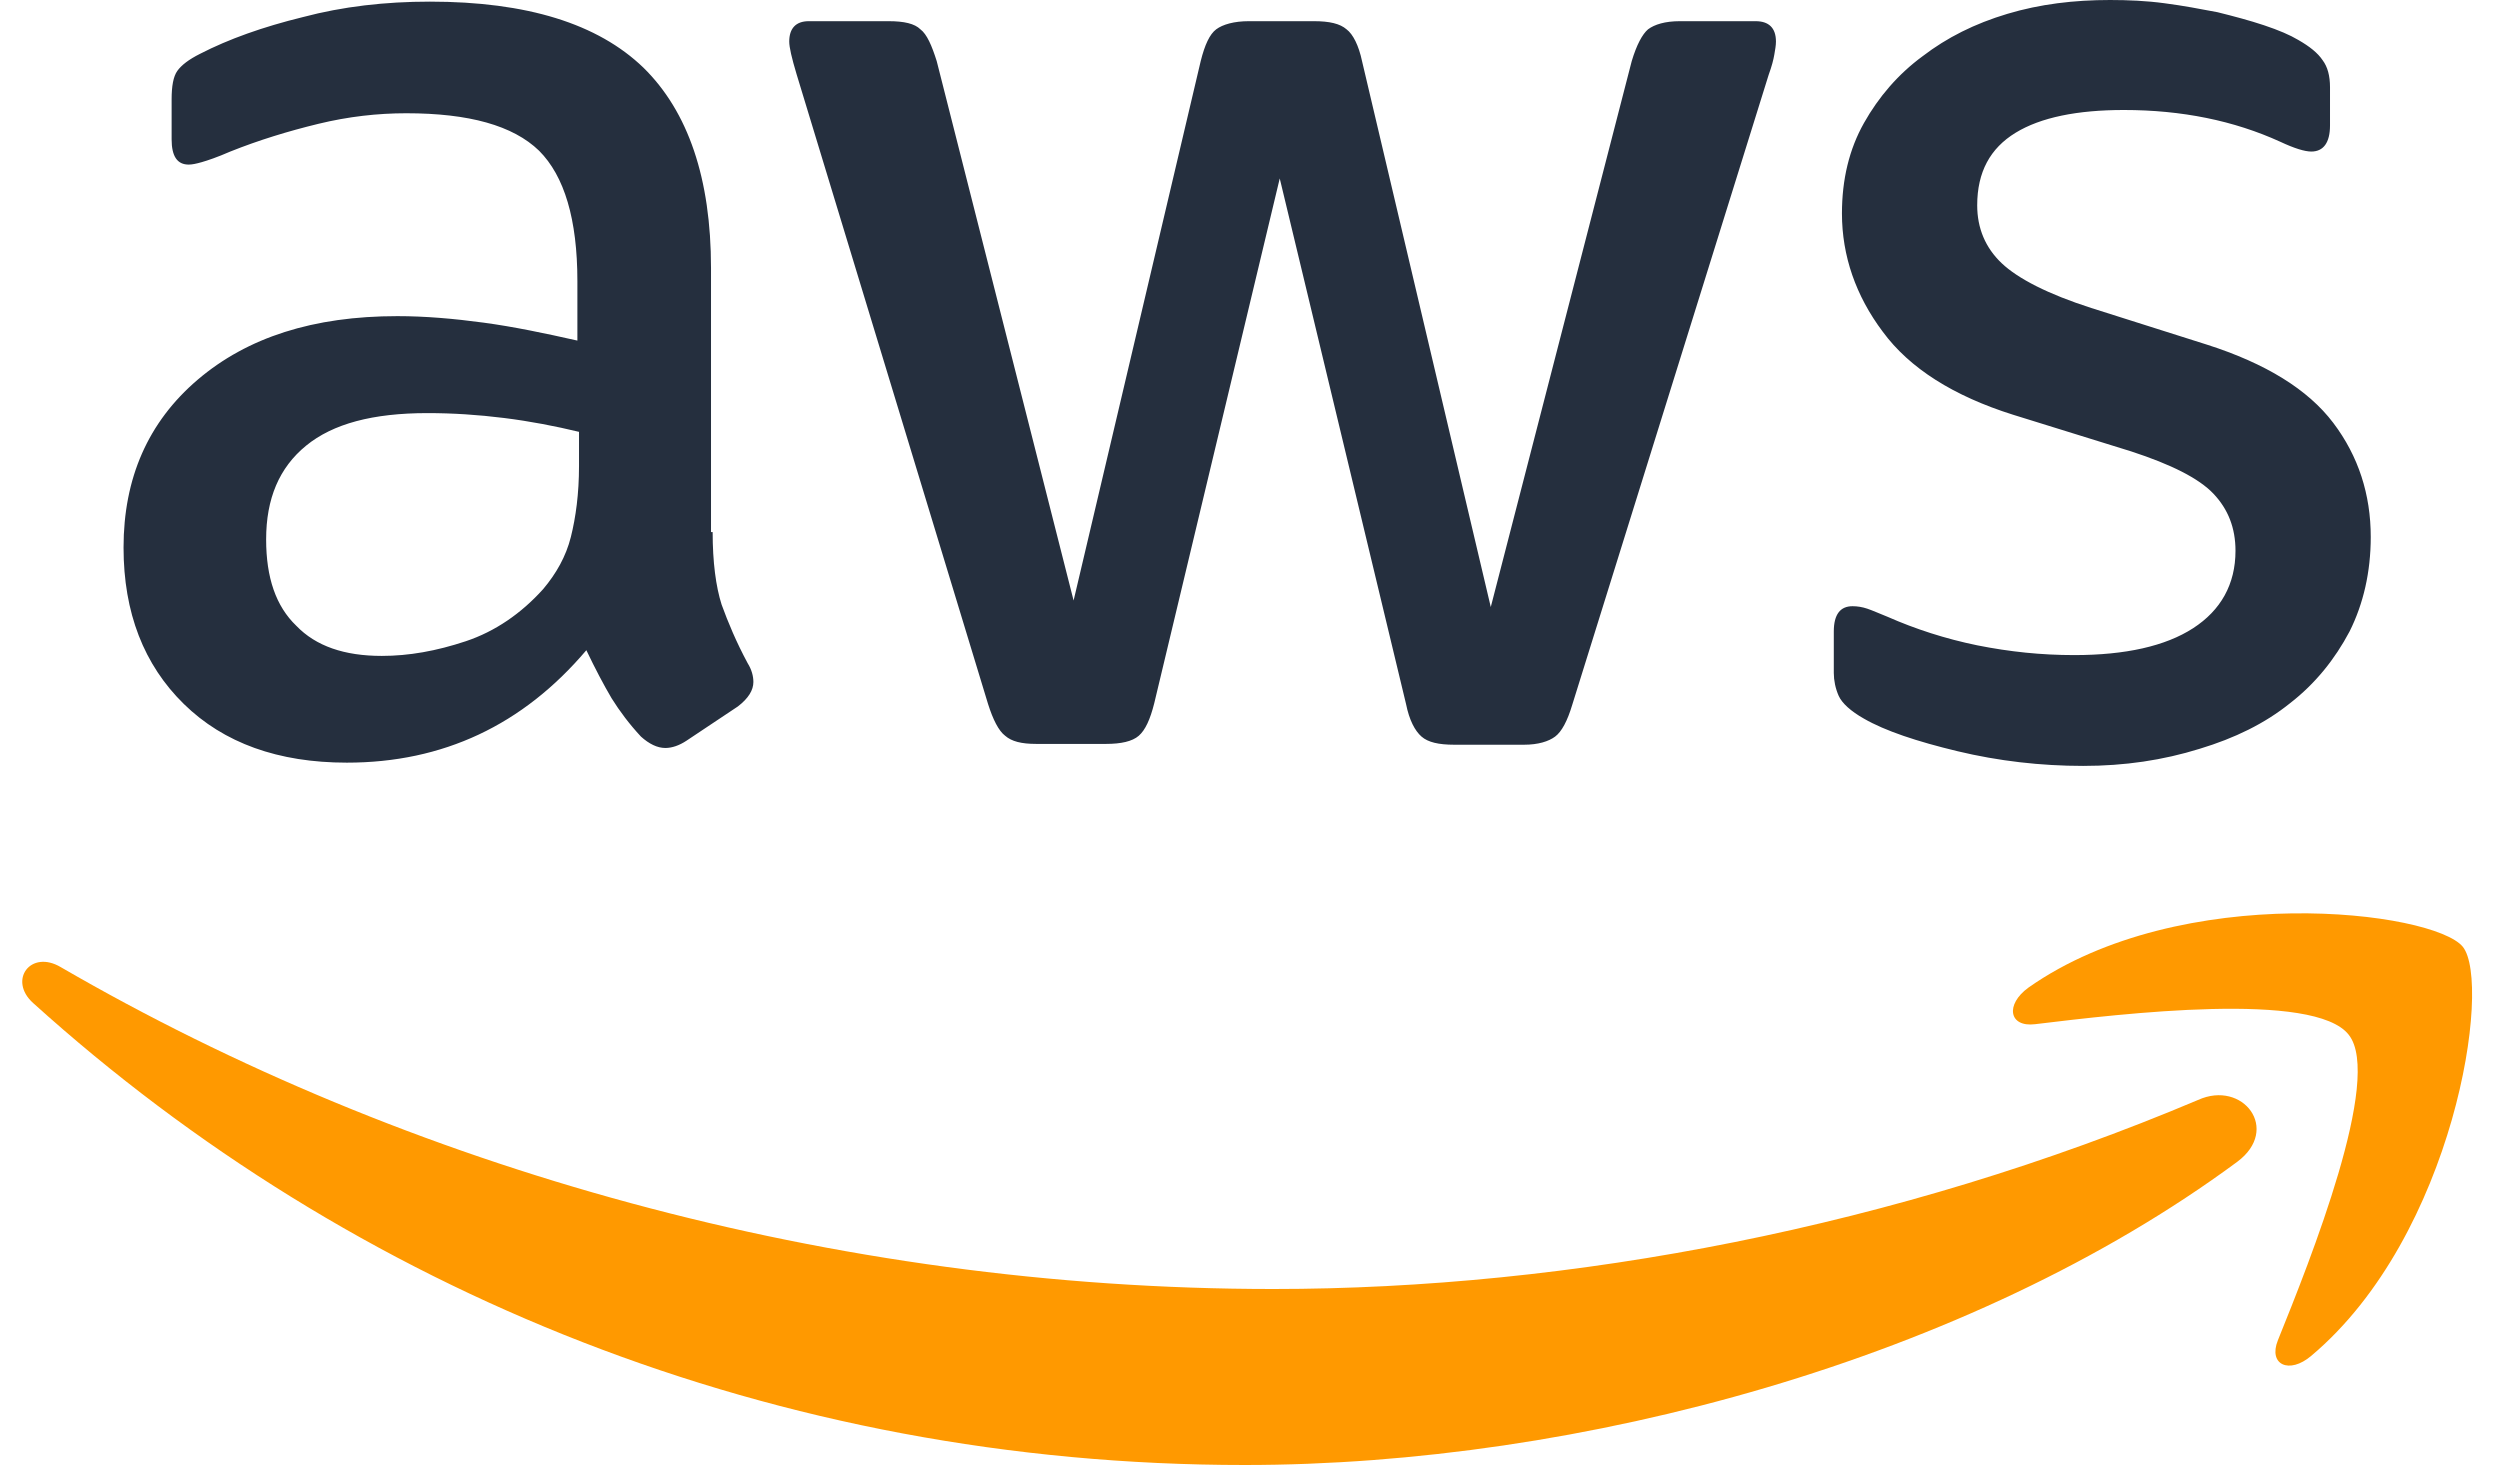
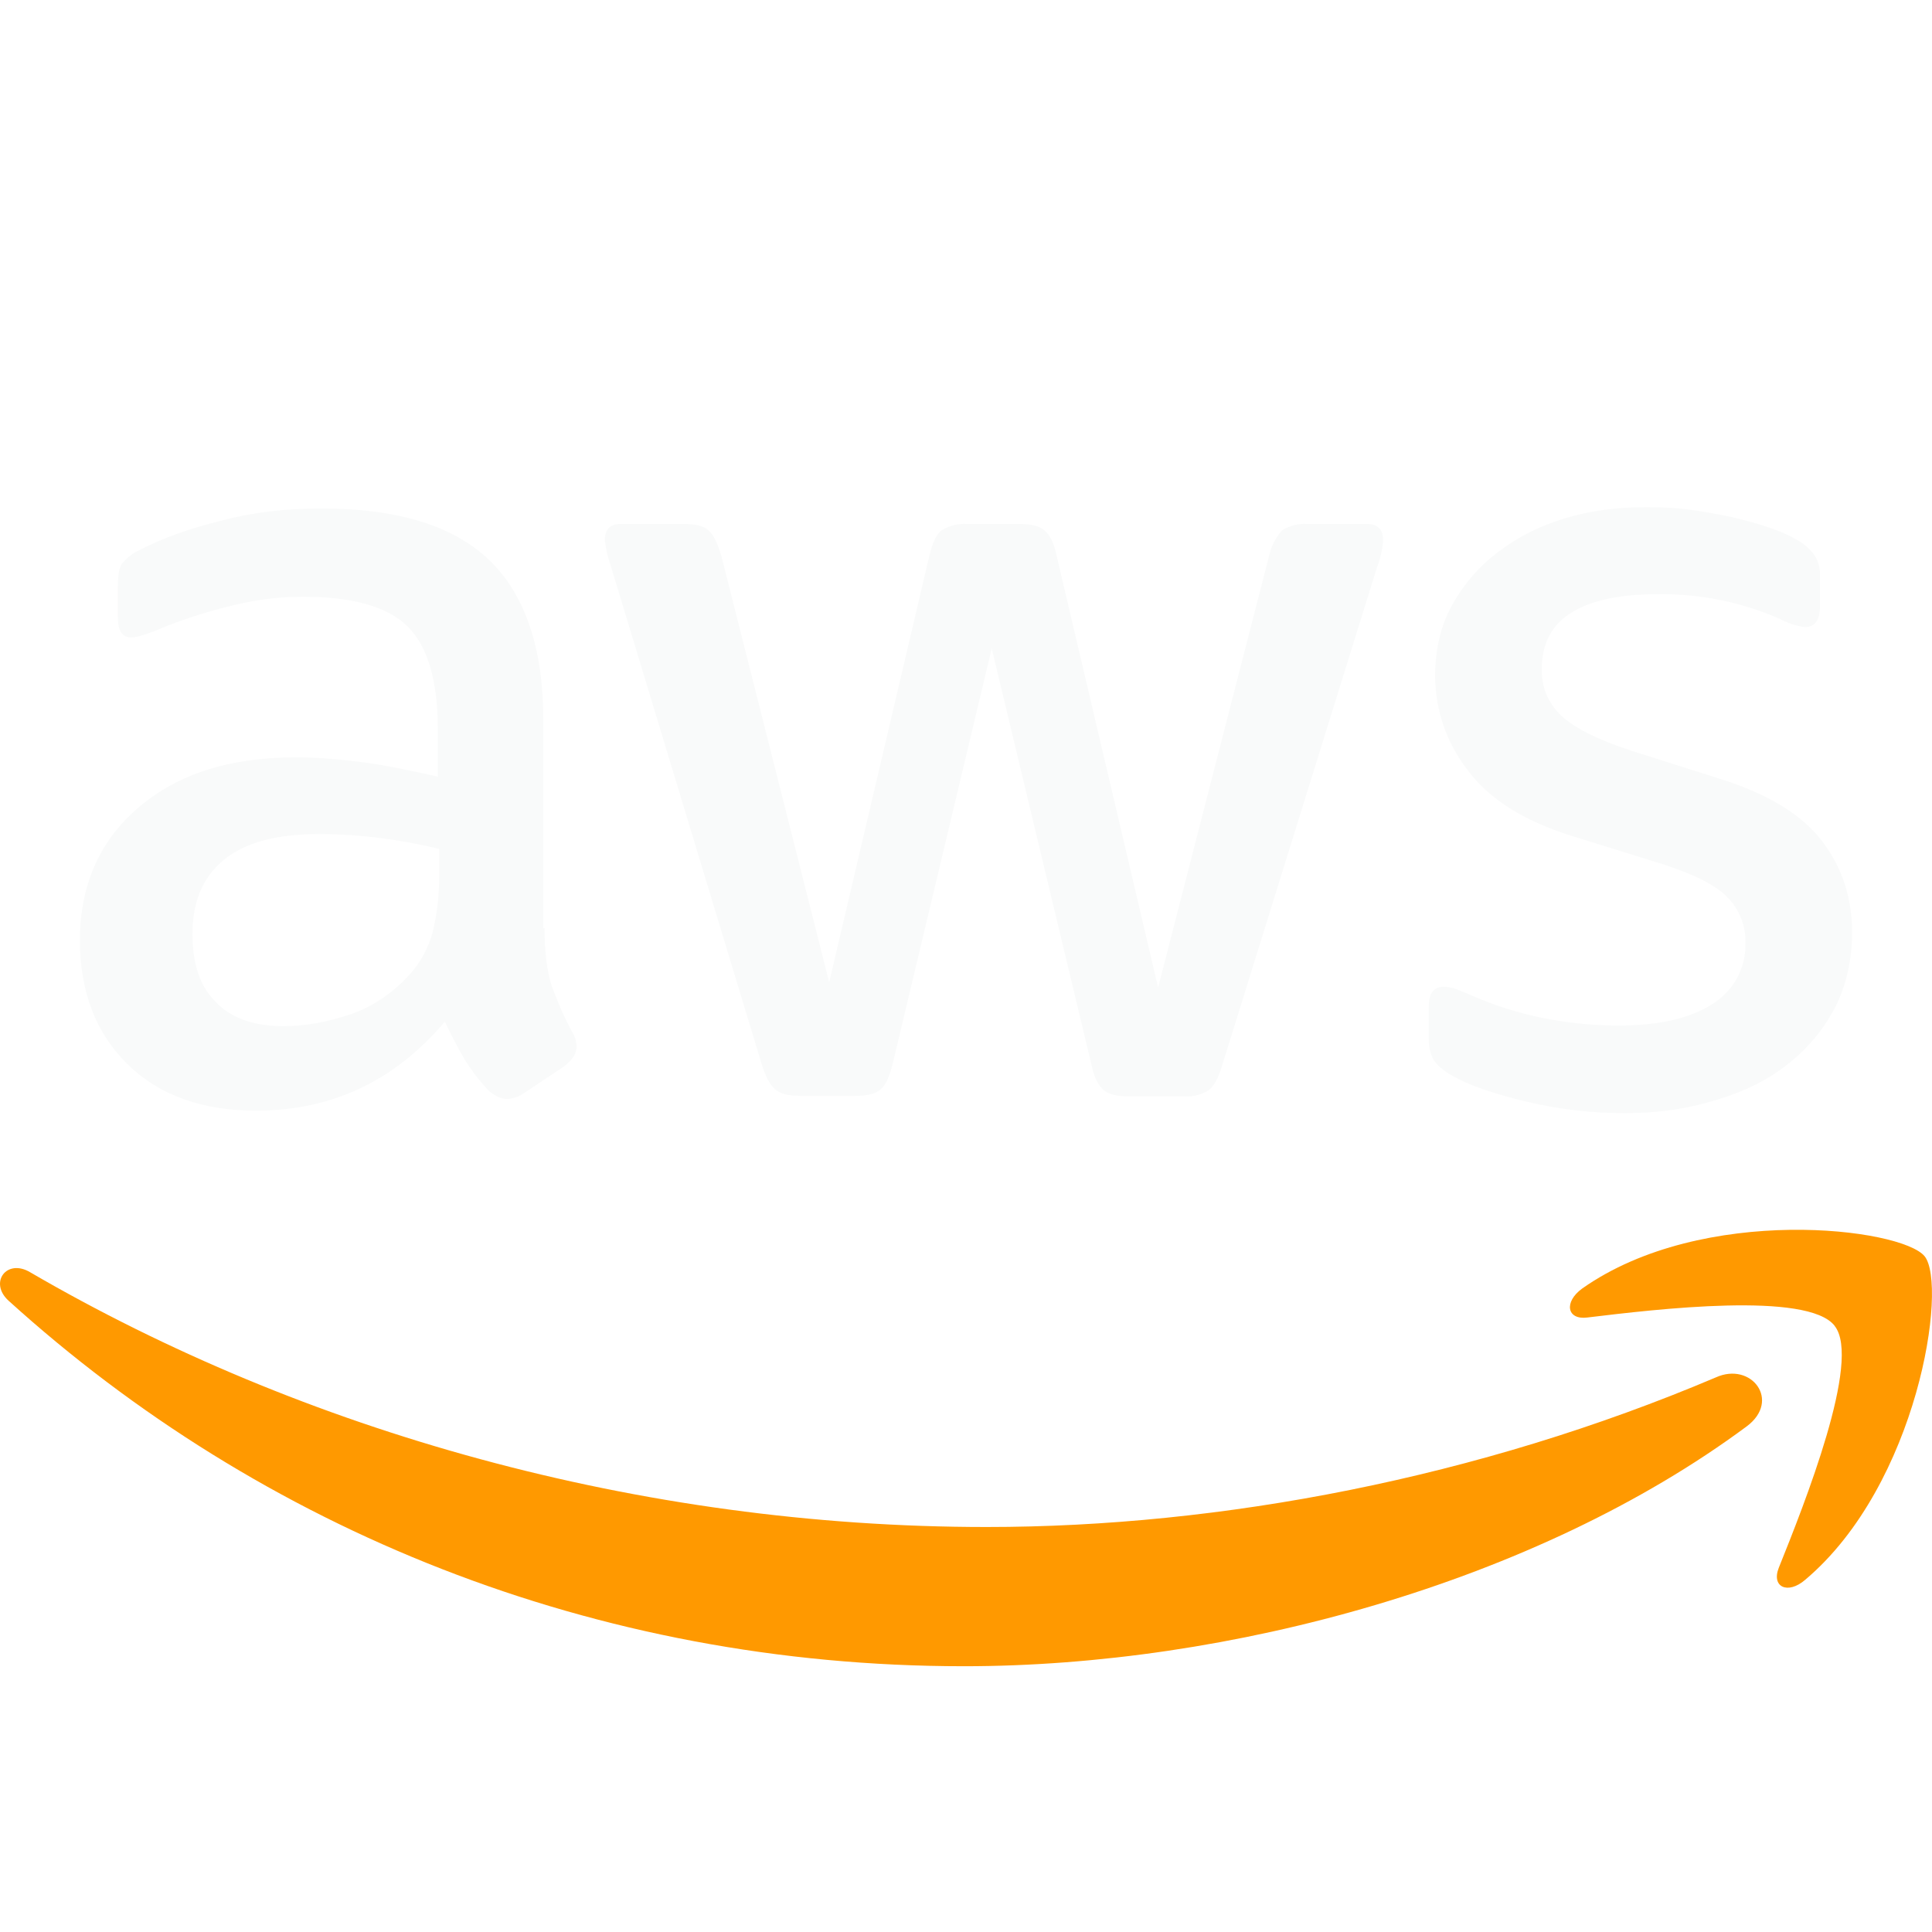
- <svg xmlns="http://www.w3.org/2000/svg" height="1465" viewBox="-.1 1.1 304.9 179.8" width="2500">
-   <path d="m86.4 66.4c0 3.7.4 6.7 1.1 8.9.8 2.2 1.8 4.6 3.2 7.2.5.8.7 1.6.7 2.3 0 1-.6 2-1.9 3l-6.3 4.2c-.9.6-1.8.9-2.6.9-1 0-2-.5-3-1.4-1.4-1.5-2.6-3.1-3.6-4.7-1-1.7-2-3.6-3.1-5.9-7.8 9.2-17.6 13.8-29.4 13.8-8.4 0-15.1-2.4-20-7.2s-7.4-11.2-7.4-19.2c0-8.5 3-15.4 9.1-20.6s14.2-7.8 24.5-7.8c3.4 0 6.9.3 10.6.8s7.5 1.3 11.5 2.2v-7.3c0-7.6-1.6-12.9-4.7-16-3.2-3.1-8.6-4.6-16.3-4.6-3.5 0-7.1.4-10.8 1.3s-7.3 2-10.8 3.4c-1.6.7-2.8 1.1-3.5 1.3s-1.2.3-1.6.3c-1.4 0-2.1-1-2.1-3.1v-4.9c0-1.6.2-2.8.7-3.5s1.4-1.4 2.8-2.1c3.5-1.8 7.7-3.3 12.6-4.5 4.9-1.3 10.1-1.9 15.6-1.9 11.9 0 20.6 2.7 26.2 8.1 5.5 5.4 8.3 13.6 8.3 24.6v32.4zm-40.6 15.2c3.3 0 6.7-.6 10.3-1.8s6.8-3.4 9.5-6.4c1.6-1.9 2.8-4 3.4-6.4s1-5.3 1-8.7v-4.2c-2.9-.7-6-1.3-9.2-1.7s-6.3-.6-9.4-.6c-6.7 0-11.6 1.3-14.9 4s-4.9 6.5-4.9 11.5c0 4.7 1.2 8.2 3.7 10.6 2.4 2.5 5.9 3.7 10.5 3.7zm80.3 10.8c-1.8 0-3-.3-3.8-1-.8-.6-1.5-2-2.1-3.9l-23.5-77.3c-.6-2-.9-3.3-.9-4 0-1.6.8-2.5 2.4-2.5h9.8c1.9 0 3.2.3 3.9 1 .8.6 1.4 2 2 3.9l16.8 66.2 15.6-66.2c.5-2 1.1-3.3 1.9-3.9s2.2-1 4-1h8c1.9 0 3.2.3 4 1 .8.6 1.5 2 1.9 3.9l15.8 67 17.3-67c.6-2 1.3-3.3 2-3.9.8-.6 2.1-1 3.9-1h9.3c1.6 0 2.5.8 2.5 2.5 0 .5-.1 1-.2 1.6s-.3 1.4-.7 2.5l-24.1 77.3c-.6 2-1.3 3.3-2.1 3.9s-2.1 1-3.8 1h-8.6c-1.9 0-3.2-.3-4-1s-1.5-2-1.9-4l-15.5-64.5-15.4 64.4c-.5 2-1.1 3.3-1.9 4s-2.2 1-4 1zm128.5 2.7c-5.2 0-10.4-.6-15.4-1.8s-8.9-2.5-11.5-4c-1.6-.9-2.7-1.9-3.1-2.8s-.6-1.9-.6-2.8v-5.1c0-2.1.8-3.1 2.3-3.1.6 0 1.2.1 1.8.3s1.5.6 2.5 1c3.4 1.5 7.1 2.7 11 3.5 4 .8 7.9 1.2 11.9 1.2 6.3 0 11.2-1.1 14.6-3.3s5.2-5.4 5.2-9.5c0-2.8-.9-5.1-2.7-7s-5.2-3.6-10.1-5.2l-14.5-4.5c-7.3-2.3-12.7-5.7-16-10.2-3.3-4.4-5-9.3-5-14.5 0-4.2.9-7.9 2.7-11.1s4.2-6 7.2-8.2c3-2.3 6.4-4 10.4-5.2s8.2-1.7 12.6-1.7c2.2 0 4.5.1 6.7.4 2.3.3 4.4.7 6.5 1.1 2 .5 3.9 1 5.7 1.6s3.2 1.2 4.2 1.8c1.4.8 2.4 1.6 3 2.5.6.8.9 1.9.9 3.3v4.7c0 2.1-.8 3.2-2.3 3.2-.8 0-2.1-.4-3.8-1.2-5.7-2.6-12.1-3.9-19.2-3.9-5.7 0-10.2.9-13.3 2.8s-4.7 4.8-4.7 8.9c0 2.8 1 5.2 3 7.1s5.7 3.8 11 5.5l14.2 4.5c7.2 2.3 12.4 5.5 15.5 9.6s4.6 8.8 4.6 14c0 4.3-.9 8.2-2.6 11.6-1.8 3.4-4.2 6.4-7.3 8.8-3.1 2.5-6.8 4.3-11.1 5.6-4.5 1.4-9.2 2.1-14.3 2.1z" fill="#252f3e" />
-   <g clip-rule="evenodd" fill="#f90" fill-rule="evenodd">
-     <path d="m273.5 143.7c-32.9 24.3-80.7 37.2-121.8 37.2-57.6 0-109.5-21.3-148.7-56.7-3.1-2.8-.3-6.6 3.4-4.4 42.4 24.6 94.7 39.5 148.8 39.5 36.5 0 76.6-7.6 113.5-23.2 5.5-2.5 10.2 3.6 4.8 7.6z" />
-     <path d="m287.2 128.1c-4.2-5.4-27.8-2.6-38.5-1.3-3.2.4-3.7-2.4-.8-4.5 18.8-13.2 49.7-9.4 53.3-5 3.6 4.5-1 35.4-18.6 50.2-2.7 2.3-5.3 1.1-4.1-1.9 4-9.9 12.9-32.2 8.7-37.5z" />
+ <svg xmlns="http://www.w3.org/2000/svg" viewBox="0 0 16 16" fill="none" stroke="#ffffffwhite">
+   <g id="SVGRepo_bgCarrier" stroke-width="0" />
+   <g id="SVGRepo_tracerCarrier" stroke-linecap="round" stroke-linejoin="round" />
+   <g id="SVGRepo_iconCarrier">
+     <path fill="#f9fafa" d="M4.51 7.687c0 .197.02.357.058.475.042.117.096.245.17.384a.233.233 0 01.037.123c0 .053-.032.107-.1.16l-.336.224a.255.255 0 01-.138.048c-.054 0-.107-.026-.16-.074a1.652 1.652 0 01-.192-.251 4.137 4.137 0 01-.165-.315c-.415.491-.936.737-1.564.737-.447 0-.804-.129-1.064-.385-.261-.256-.394-.598-.394-1.025 0-.454.16-.822.484-1.1.325-.278.756-.416 1.304-.416.18 0 .367.016.564.042.197.027.4.07.612.118v-.39c0-.406-.085-.689-.25-.854-.17-.166-.458-.246-.868-.246-.186 0-.377.022-.574.07a4.23 4.23 0 00-.575.181 1.525 1.525 0 01-.186.07.326.326 0 01-.085.016c-.075 0-.112-.054-.112-.166v-.262c0-.085.01-.15.037-.186a.399.399 0 01.15-.113c.185-.096.409-.176.67-.24.26-.07.537-.101.83-.101.633 0 1.096.144 1.394.432.293.288.442.726.442 1.314v1.73h.01zm-2.161.811c.175 0 .356-.032.548-.096.191-.064.362-.182.505-.342a.848.848 0 00.181-.341c.032-.129.054-.283.054-.465V7.03a4.43 4.43 0 00-.49-.09 3.996 3.996 0 00-.5-.033c-.357 0-.618.07-.793.214-.176.144-.26.347-.26.614 0 .25.063.437.196.566.128.133.314.197.559.197zm4.273.577c-.096 0-.16-.016-.202-.054-.043-.032-.08-.106-.112-.208l-1.25-4.127a.938.938 0 01-.049-.214c0-.085.043-.133.128-.133h.522c.1 0 .17.016.207.053.043.032.075.107.107.208l.894 3.535.83-3.535c.026-.106.058-.176.1-.208a.365.365 0 01.214-.053h.425c.102 0 .17.016.213.053.043.032.08.107.101.208l.841 3.578.92-3.578a.458.458 0 01.107-.208.346.346 0 01.208-.053h.495c.085 0 .133.043.133.133 0 .027-.006.054-.01.086a.76.76 0 01-.038.133l-1.283 4.127c-.032.107-.069.177-.111.209a.34.34 0 01-.203.053h-.457c-.101 0-.17-.016-.213-.053-.043-.038-.08-.107-.101-.214L8.213 5.37l-.82 3.439c-.026.107-.058.176-.1.213-.043.038-.118.054-.213.054h-.458zm6.838.144a3.51 3.51 0 01-.82-.096c-.266-.064-.473-.134-.612-.214-.085-.048-.143-.101-.165-.15a.378.378 0 01-.031-.149v-.272c0-.112.042-.166.122-.166a.3.3 0 01.096.016c.032.011.08.032.133.054.18.08.378.144.585.187.213.042.42.064.633.064.336 0 .596-.059.777-.176a.575.575 0 00.277-.508.52.52 0 00-.144-.373c-.095-.102-.276-.193-.537-.278l-.772-.24c-.388-.123-.676-.305-.851-.545a1.275 1.275 0 01-.266-.774c0-.224.048-.422.143-.593.096-.17.224-.32.384-.438.16-.122.34-.213.553-.277.213-.064.436-.091.67-.091.118 0 .24.005.357.021.122.016.234.038.346.06.106.026.208.052.303.085.096.032.17.064.224.096a.46.46 0 01.16.133.289.289 0 01.047.176v.251c0 .112-.042.171-.122.171a.552.552 0 01-.202-.064 2.427 2.427 0 00-1.022-.208c-.303 0-.543.048-.708.15-.165.1-.25.256-.25.475 0 .149.053.277.16.379.106.101.303.202.585.293l.756.24c.383.123.66.294.825.513.165.219.244.47.244.748 0 .23-.047.437-.138.619a1.436 1.436 0 01-.388.47c-.165.133-.362.23-.591.299-.24.075-.49.112-.761.112z" />
+     <g fill="#F90" fill-rule="evenodd" clip-rule="evenodd">
+       <path d="M14.465 11.813c-1.75 1.297-4.294 1.986-6.481 1.986-3.065 0-5.827-1.137-7.913-3.027-.165-.15-.016-.353.18-.235 2.257 1.313 5.04 2.109 7.92 2.109 1.941 0 4.075-.406 6.039-1.239.293-.133.543.192.255.406z" />
+       <path d="M15.194 10.98c-.223-.287-1.479-.138-2.048-.069-.17.022-.197-.128-.043-.24 1-.705 2.645-.502 2.836-.267.192.24-.053 1.89-.99 2.68-.143.123-.281.06-.218-.1.213-.53.687-1.72.463-2.003z" />
+     </g>
  </g>
</svg>
